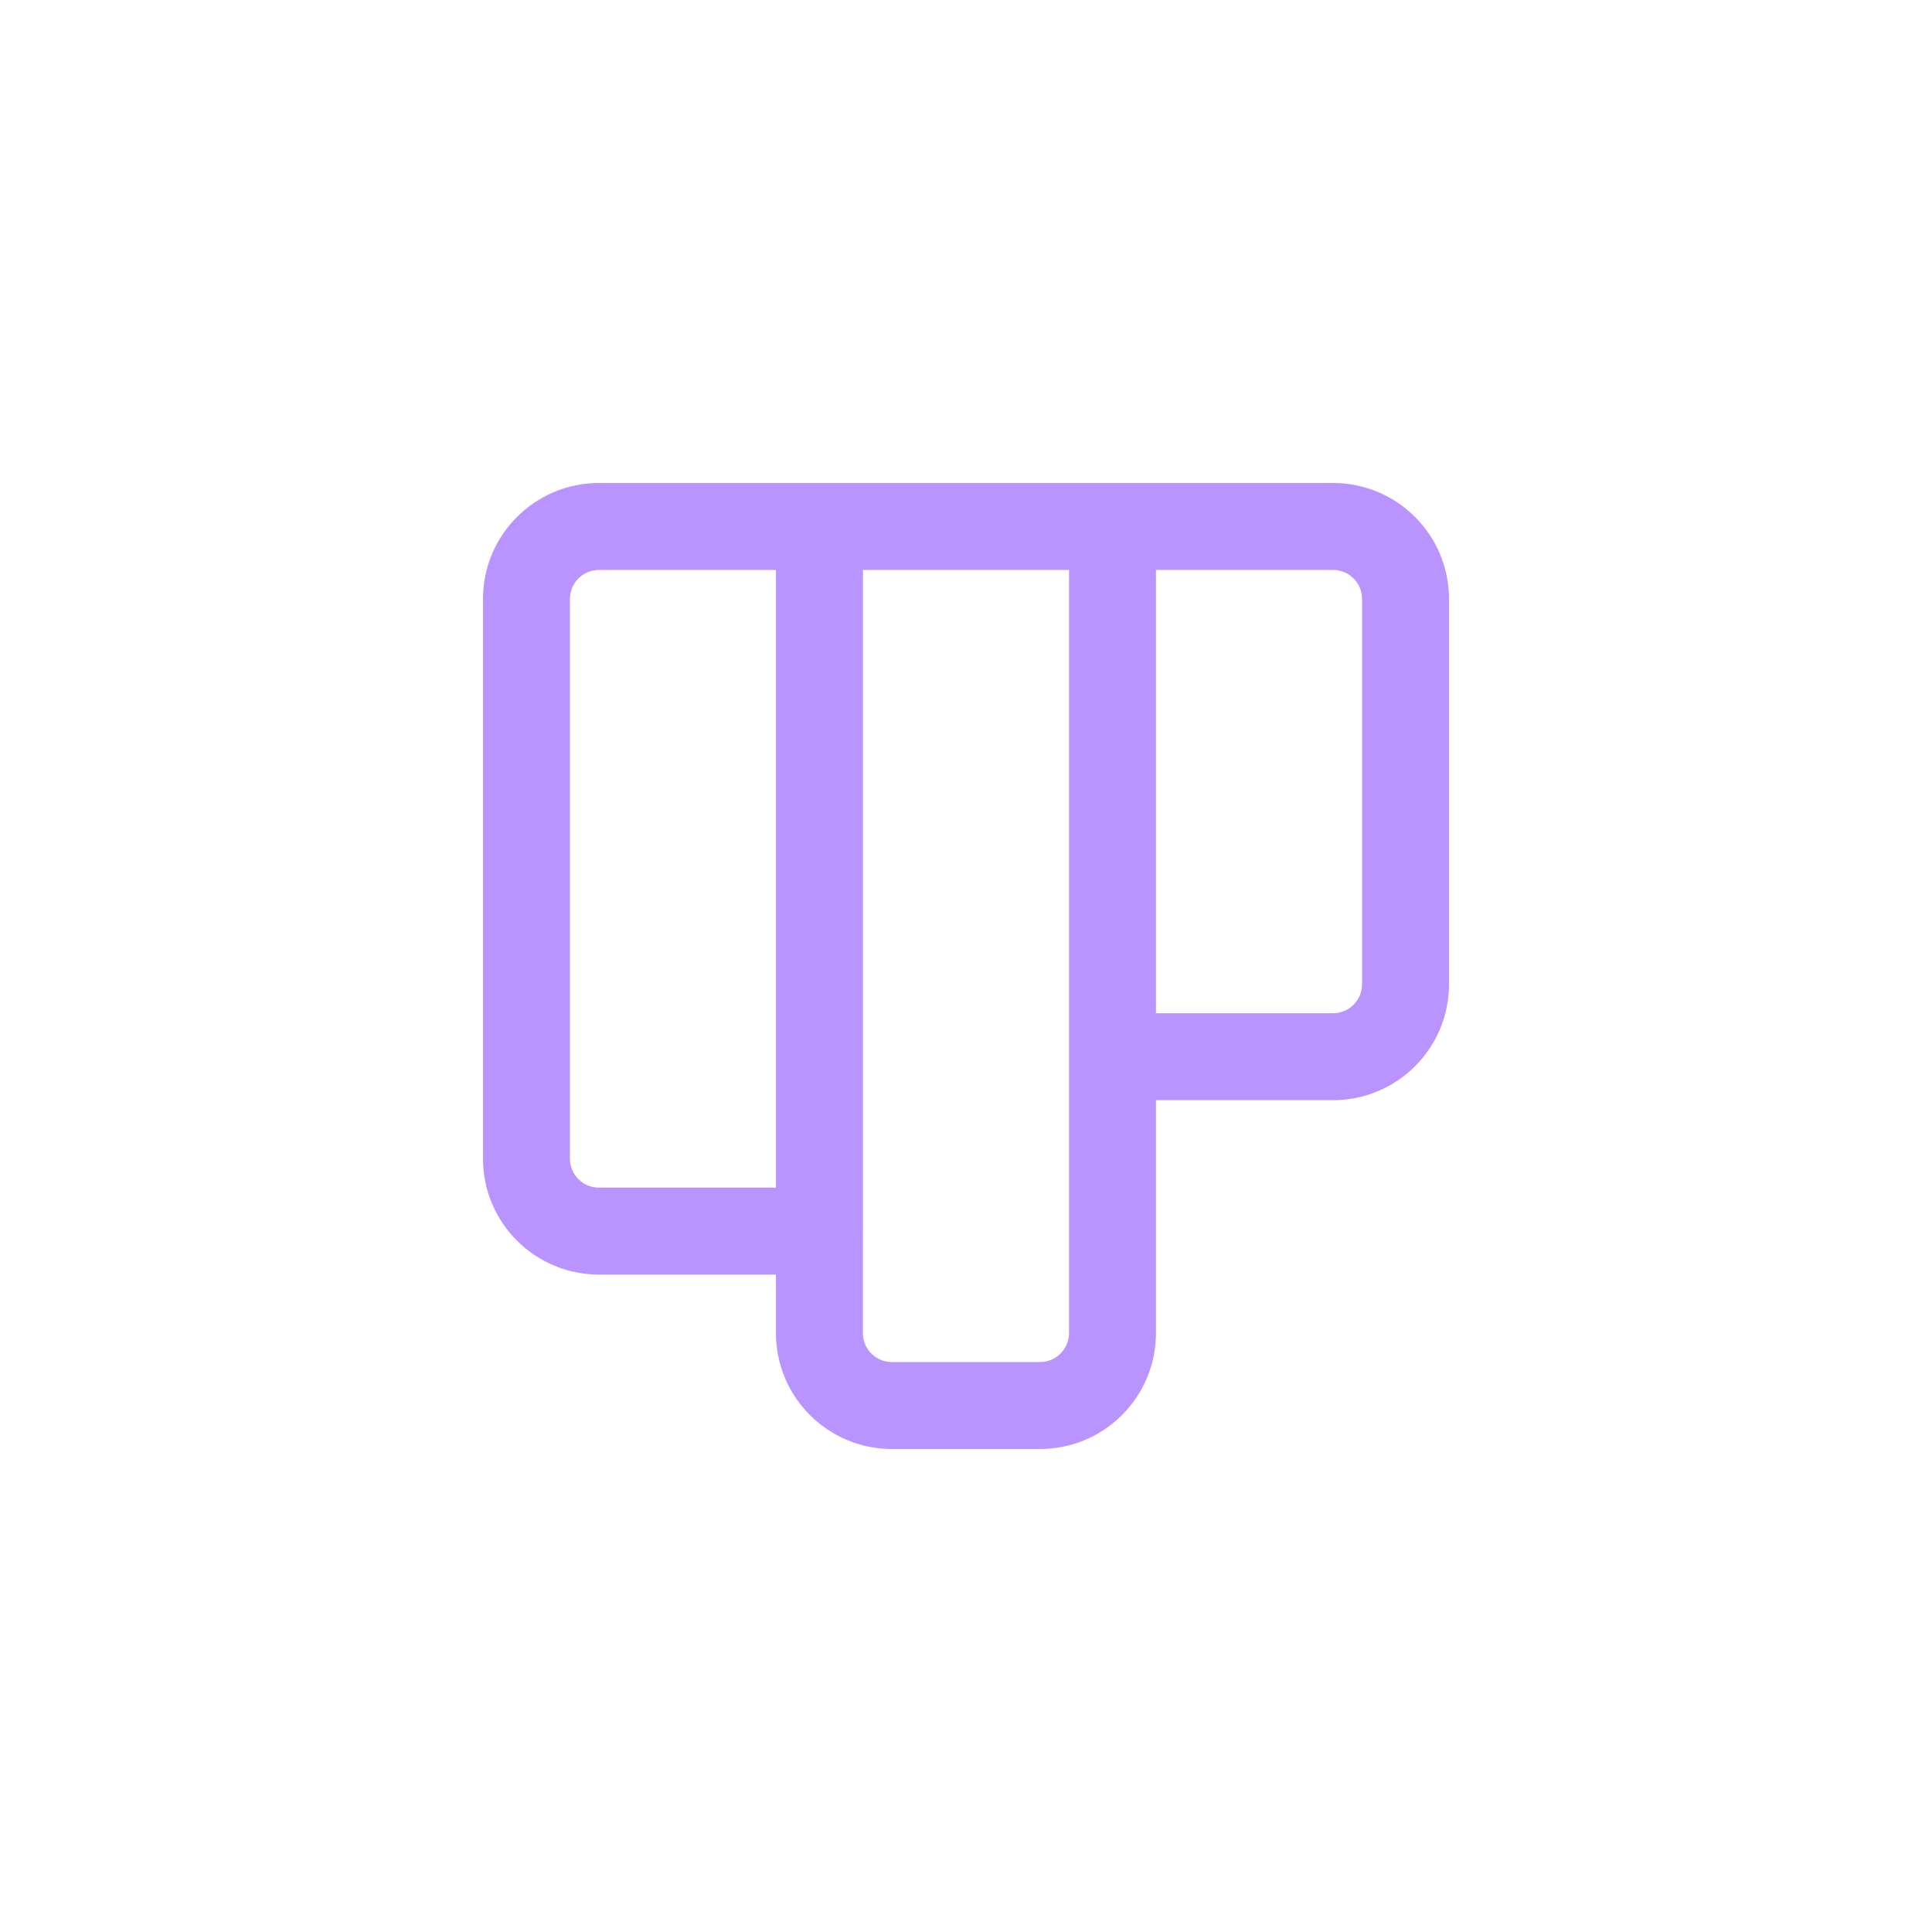
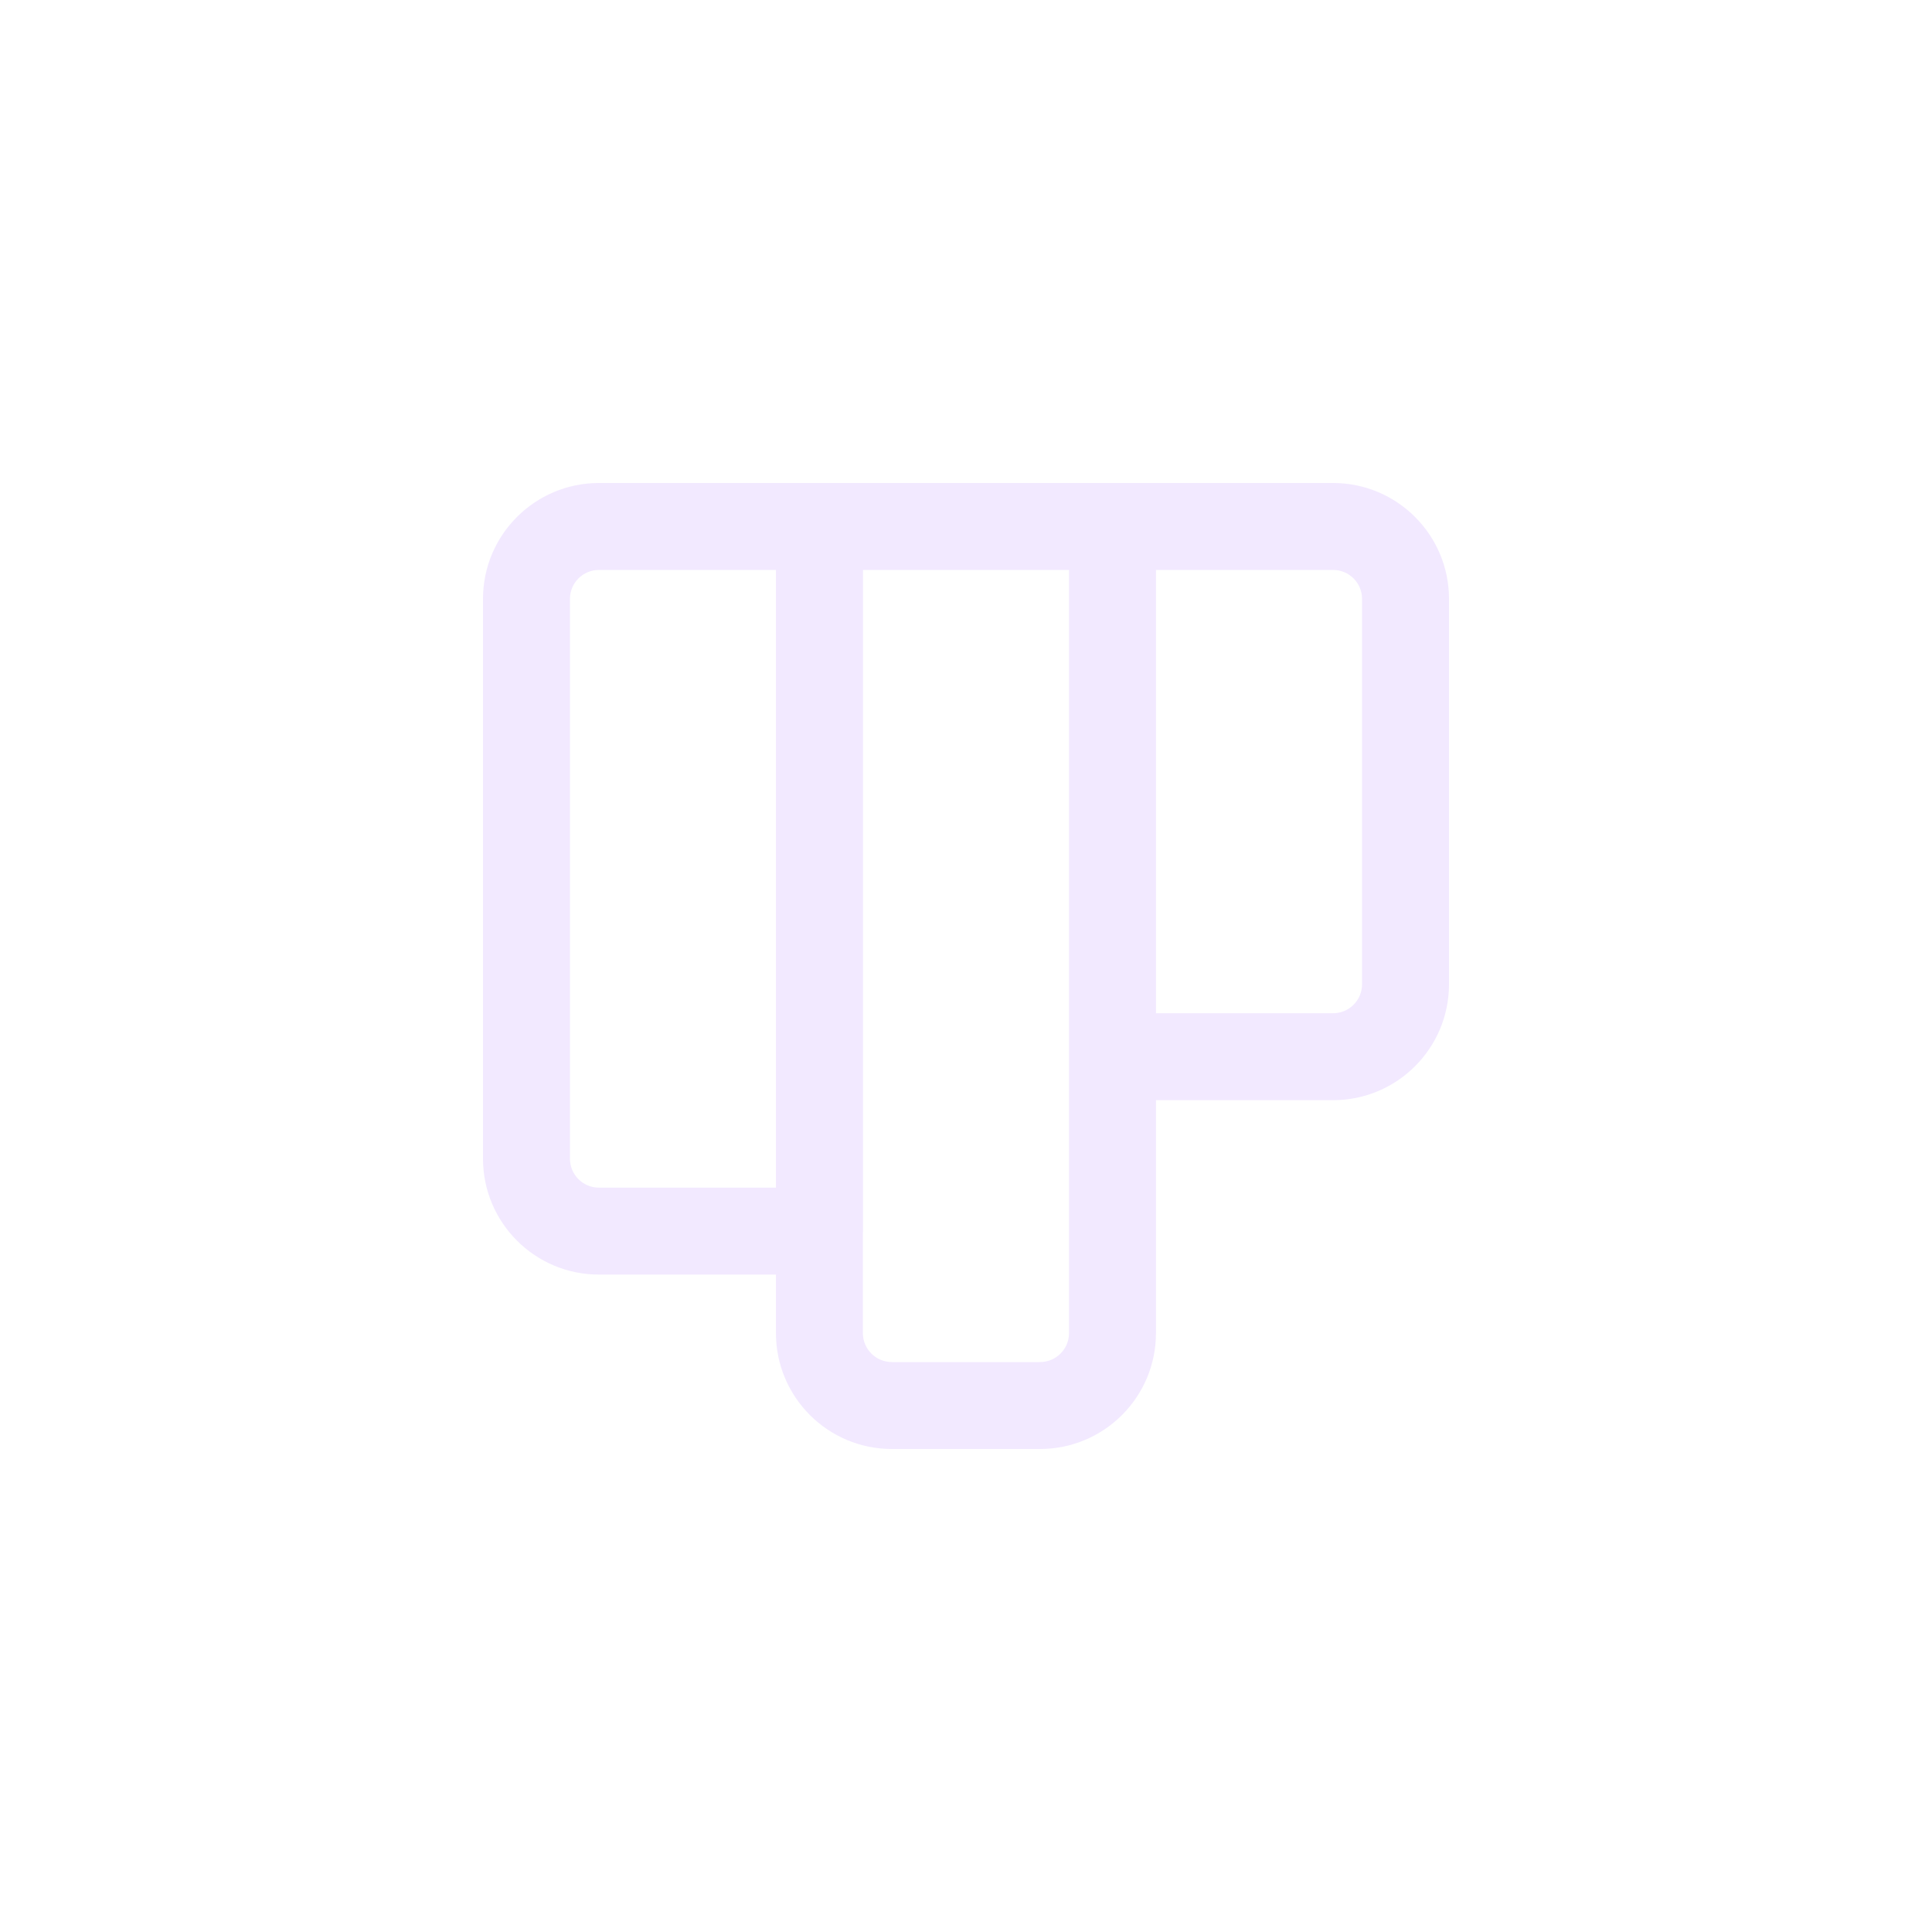
<svg xmlns="http://www.w3.org/2000/svg" width="40" height="40" viewBox="0 0 40 40" fill="none">
  <path d="M0 12C0 5.373 5.373 0 12 0H28C34.627 0 40 5.373 40 12V28C40 34.627 34.627 40 28 40H12C5.373 40 0 34.627 0 28V12Z" fill="transparent" />
  <path d="M11 12C11 11.448 11.448 11 12 11H28C28.552 11 29 11.448 29 12V21.25C29 21.802 28.552 22.25 28 22.25H23.812C23.26 22.25 22.812 22.698 22.812 23.25V28C22.812 28.552 22.365 29 21.812 29H18.188C17.635 29 17.188 28.552 17.188 28V26.625C17.188 26.073 16.74 25.625 16.188 25.625H12C11.448 25.625 11 25.177 11 24.625V12Z" fill="transparent" />
-   <path fill-rule="evenodd" clip-rule="evenodd" d="M10 12.4C10 11.075 11.075 10 12.4 10H16.968C16.975 10 16.983 10 16.99 10H27.6C28.925 10 30 11.075 30 12.4V20.378C30 21.703 28.925 22.778 27.6 22.778H23.933V27.6C23.933 28.925 22.858 30 21.532 30H18.465C17.14 30 16.065 28.925 16.065 27.6V26.389H12.4C11.075 26.389 10 25.314 10 23.989V12.4ZM17.865 25.557V27.6C17.865 27.931 18.134 28.2 18.465 28.2H21.532C21.864 28.2 22.133 27.931 22.133 27.6V21.884L22.133 21.878L22.133 11.8H17.867V25.489C17.867 25.512 17.867 25.534 17.865 25.557ZM23.933 20.978L23.933 11.8H27.6C27.931 11.8 28.2 12.069 28.2 12.4V20.378C28.2 20.709 27.931 20.978 27.6 20.978H23.933ZM16.065 11.8V24.589H12.4C12.069 24.589 11.8 24.32 11.8 23.989V12.4C11.8 12.069 12.069 11.8 12.4 11.8H16.065Z" fill="#B994FF" />
+   <path fill-rule="evenodd" clip-rule="evenodd" d="M10 12.4C10 11.075 11.075 10 12.4 10H16.968C16.975 10 16.983 10 16.99 10H27.6C28.925 10 30 11.075 30 12.4V20.378C30 21.703 28.925 22.778 27.6 22.778H23.933V27.6C23.933 28.925 22.858 30 21.532 30H18.465C17.14 30 16.065 28.925 16.065 27.6V26.389H12.4C11.075 26.389 10 25.314 10 23.989V12.4ZM17.865 25.557V27.6C17.865 27.931 18.134 28.2 18.465 28.2H21.532C21.864 28.2 22.133 27.931 22.133 27.6V21.884L22.133 21.878L22.133 11.8H17.867V25.489C17.867 25.512 17.867 25.534 17.865 25.557ZM23.933 20.978L23.933 11.8H27.6C27.931 11.8 28.2 12.069 28.2 12.4V20.378C28.2 20.709 27.931 20.978 27.6 20.978H23.933ZM16.065 11.8V24.589H12.4C12.069 24.589 11.8 24.32 11.8 23.989V12.4C11.8 12.069 12.069 11.8 12.4 11.8H16.065Z" fill="#F2E9FF" />
</svg>
